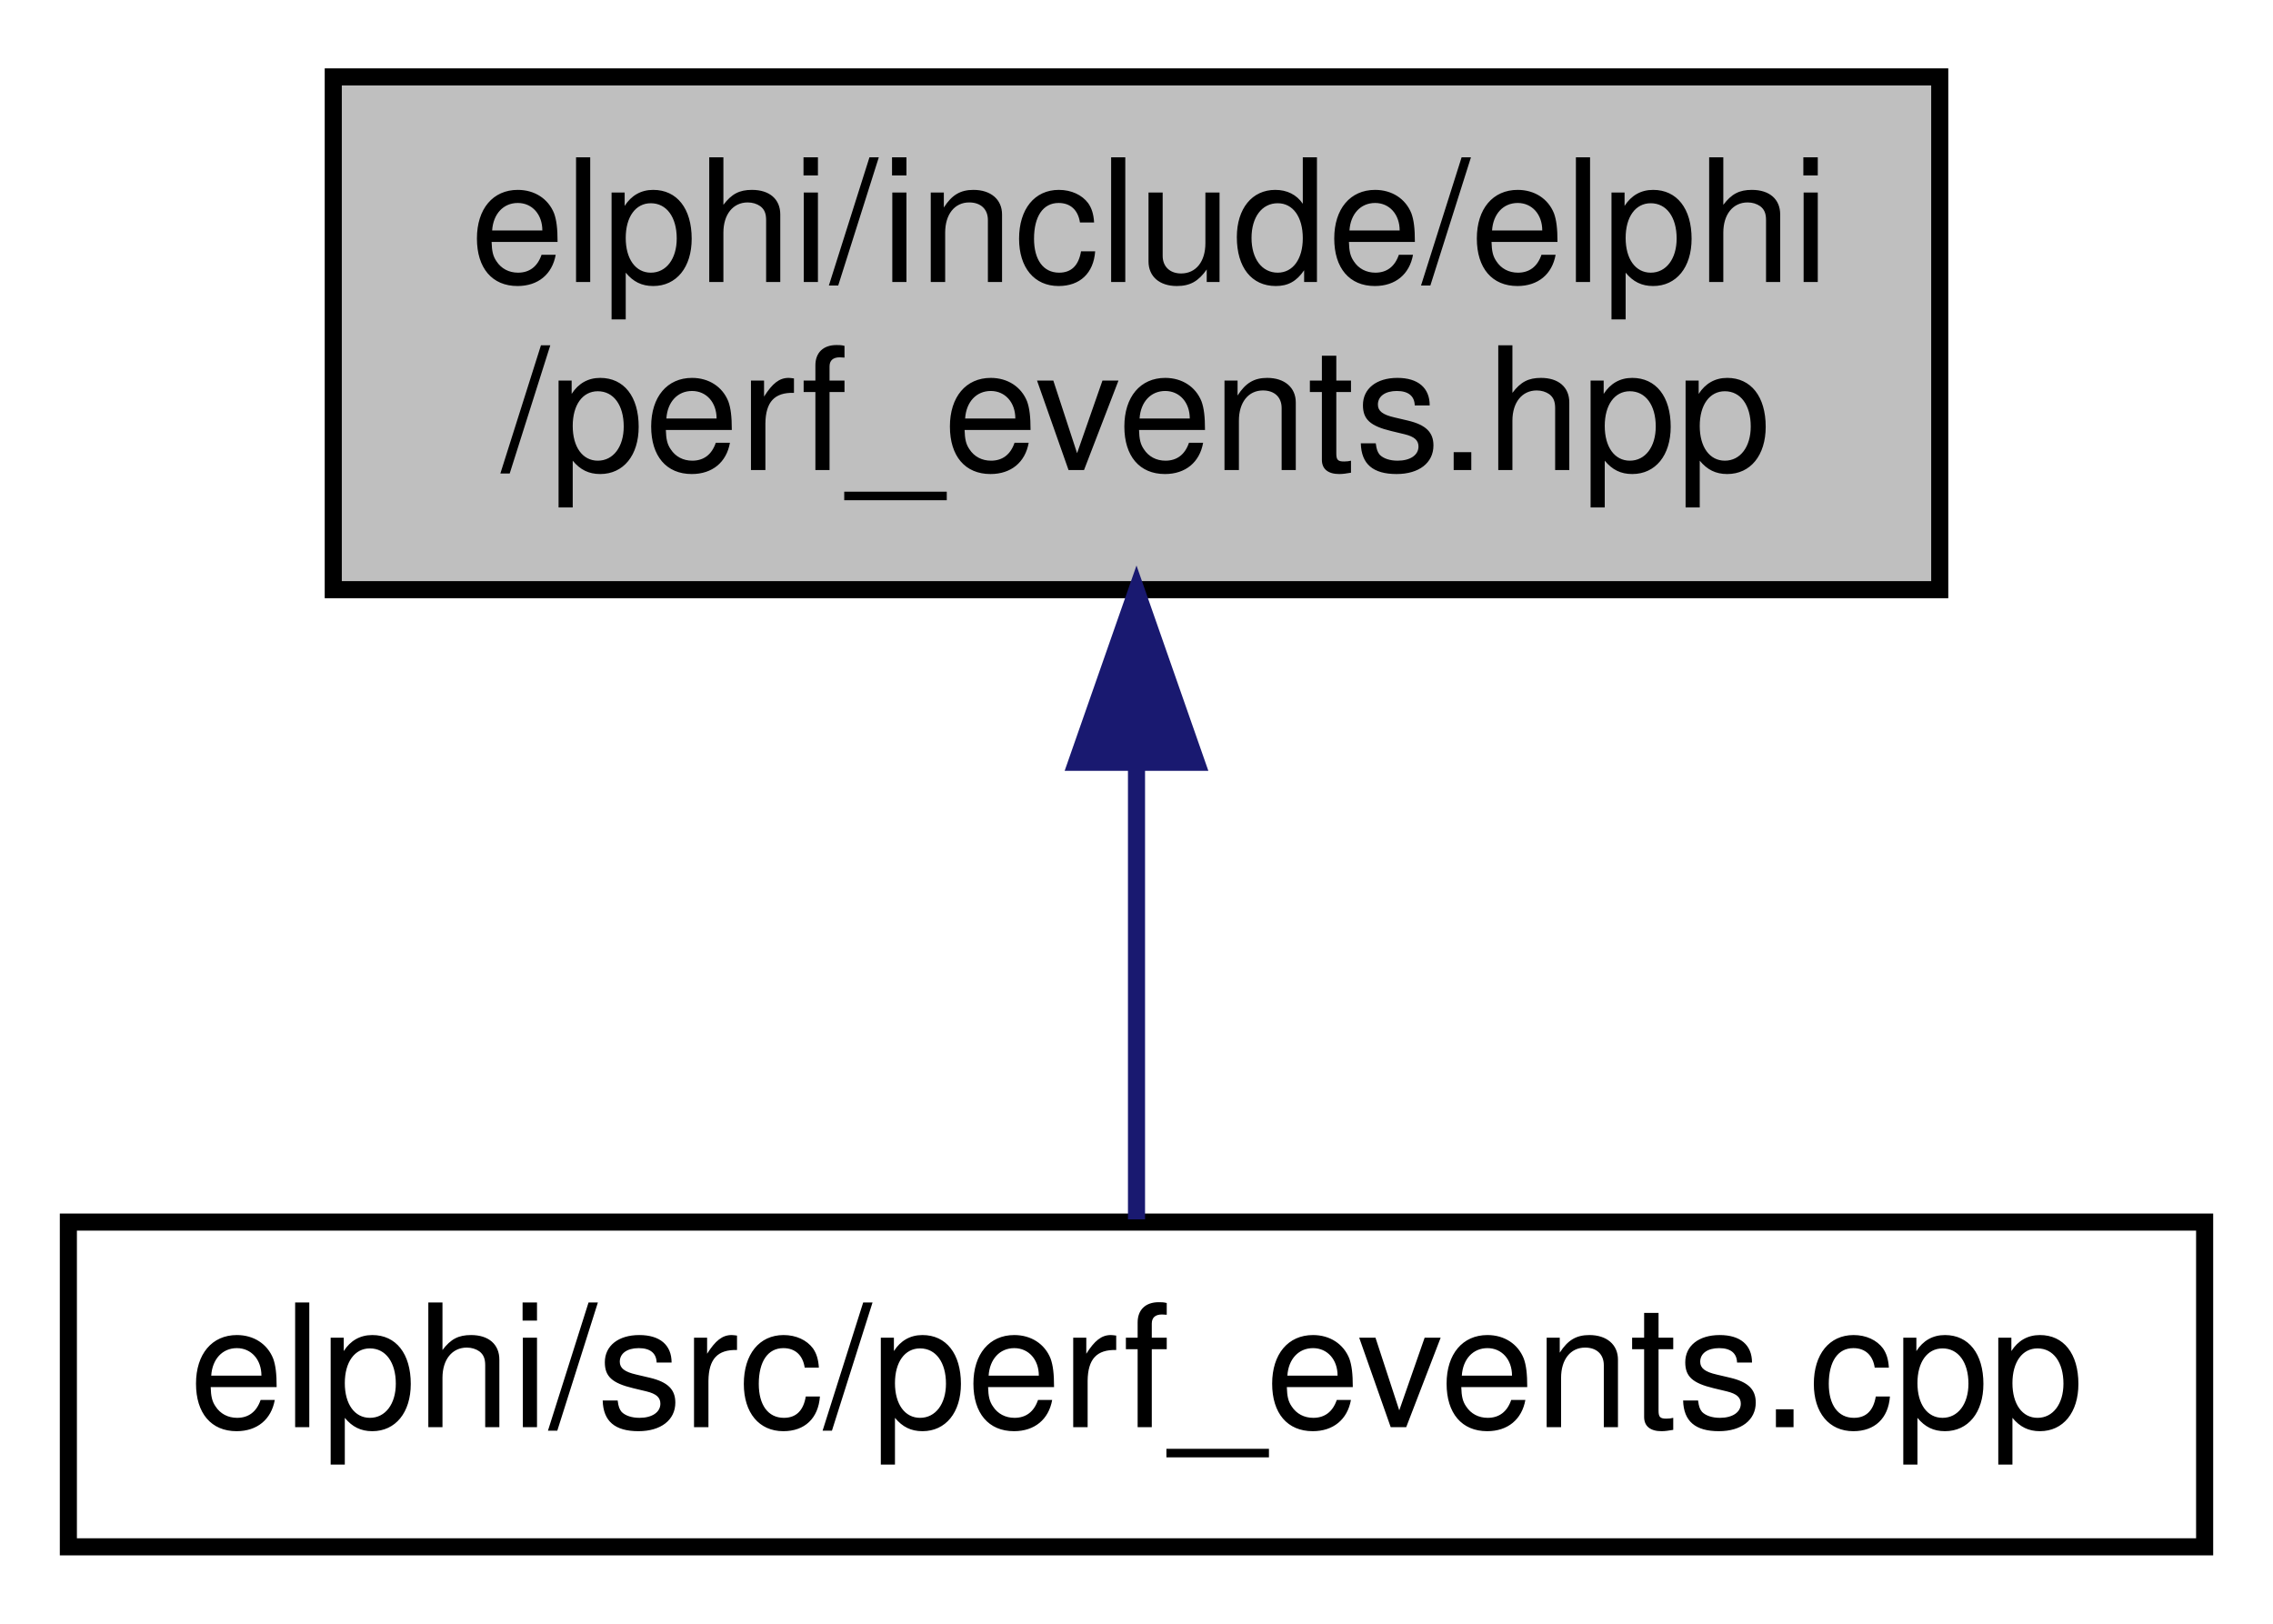
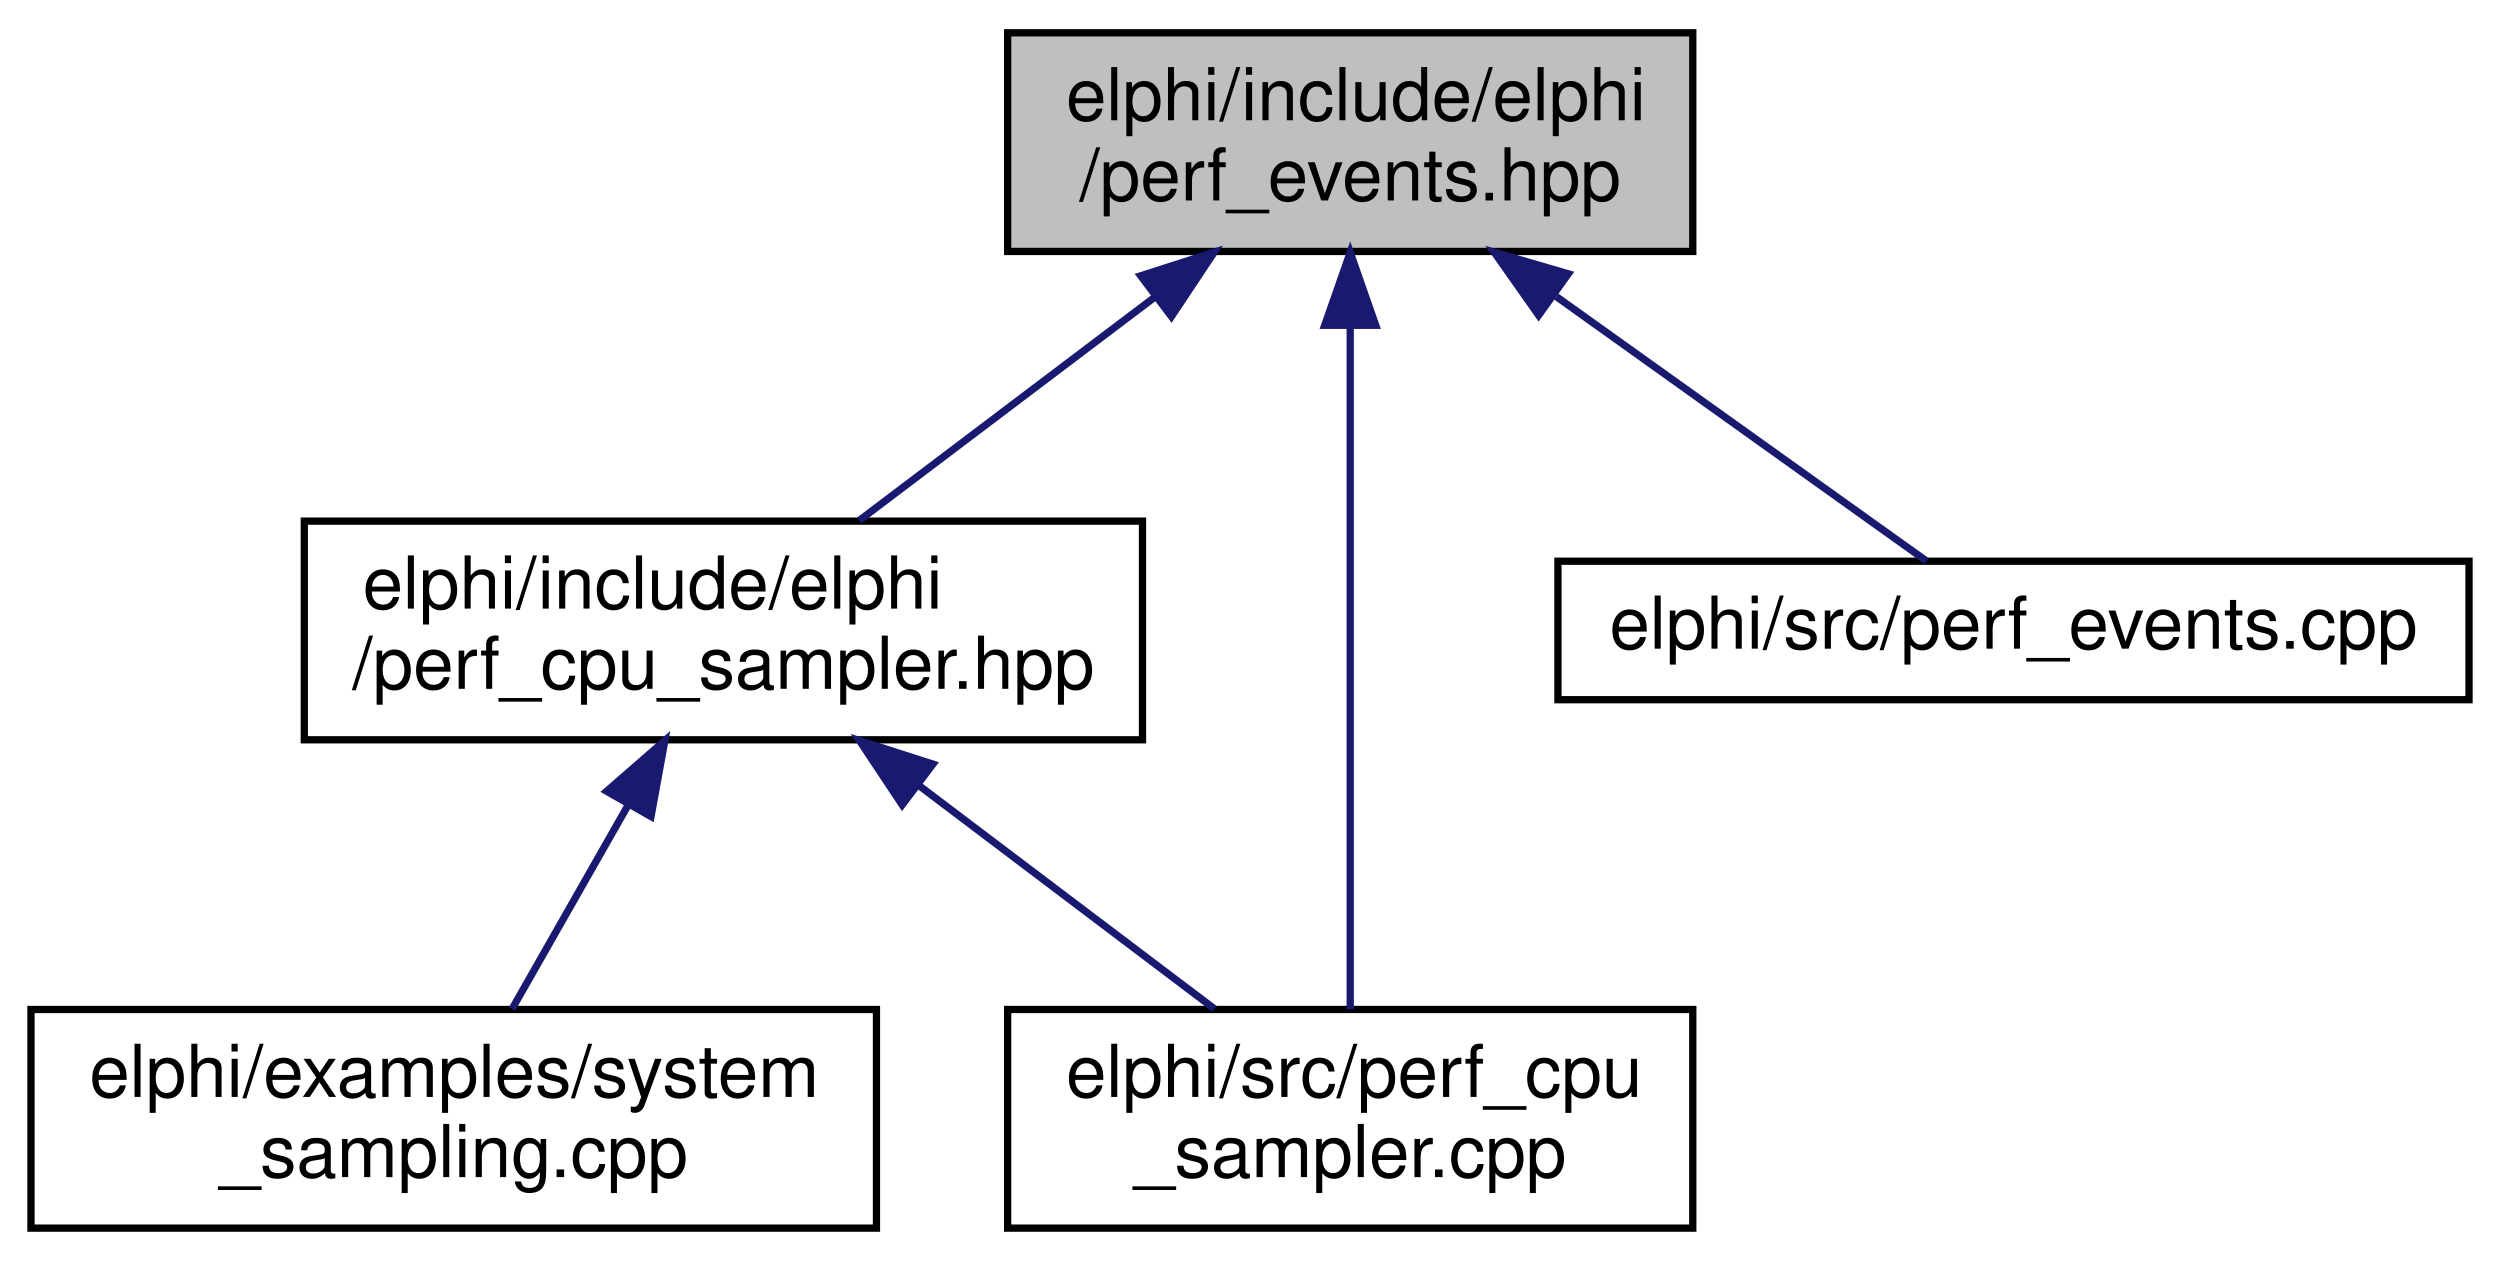
- <svg xmlns="http://www.w3.org/2000/svg" xmlns:xlink="http://www.w3.org/1999/xlink" width="133pt" height="95pt" viewBox="0.00 0.00 133.00 95.00">
-   <g id="graph0" class="graph" transform="scale(1 1) rotate(0) translate(4 91)">
+ <svg xmlns="http://www.w3.org/2000/svg" xmlns:xlink="http://www.w3.org/1999/xlink" width="343pt" height="173pt" viewBox="0.00 0.00 342.50 173.00">
+   <g id="graph0" class="graph" transform="scale(1 1) rotate(0) translate(4 169)">
    <g id="node1" class="node">
      <g id="a_node1">
        <a xlink:title=" ">
-           <polygon fill="#bfbfbf" stroke="black" points="15.5,-56.5 15.5,-86.5 109.5,-86.5 109.5,-56.5 15.5,-56.5" />
-           <text text-anchor="start" x="23.5" y="-74.5" font-family="Helvetica,sans-Serif" font-size="10.00">elphi/include/elphi</text>
-           <text text-anchor="middle" x="62.5" y="-63.5" font-family="Helvetica,sans-Serif" font-size="10.00">/perf_events.hpp</text>
+           <polygon fill="#bfbfbf" stroke="black" points="134,-134.5 134,-164.5 228,-164.5 228,-134.5 134,-134.5" />
+           <text text-anchor="start" x="142" y="-152.5" font-family="Helvetica,sans-Serif" font-size="10.00">elphi/include/elphi</text>
+           <text text-anchor="middle" x="181" y="-141.5" font-family="Helvetica,sans-Serif" font-size="10.00">/perf_events.hpp</text>
        </a>
      </g>
    </g>
    <g id="node2" class="node">
      <g id="a_node2">
-         <a xlink:href="perf__events_8cpp.html" target="_top" xlink:title=" ">
-           <polygon fill="none" stroke="black" points="0,-0.5 0,-19.5 125,-19.5 125,-0.5 0,-0.5" />
-           <text text-anchor="middle" x="62.5" y="-7.5" font-family="Helvetica,sans-Serif" font-size="10.00">elphi/src/perf_events.cpp</text>
+         <a xlink:href="perf__cpu__sampler_8hpp.html" target="_top" xlink:title=" ">
+           <polygon fill="none" stroke="black" points="37.5,-67.5 37.5,-97.5 152.5,-97.5 152.5,-67.5 37.5,-67.5" />
+           <text text-anchor="start" x="45.5" y="-85.5" font-family="Helvetica,sans-Serif" font-size="10.00">elphi/include/elphi</text>
+           <text text-anchor="middle" x="95" y="-74.5" font-family="Helvetica,sans-Serif" font-size="10.00">/perf_cpu_sampler.hpp</text>
        </a>
      </g>
    </g>
    <g id="edge1" class="edge">
-       <path fill="none" stroke="midnightblue" d="M62.5,-46.29C62.5,-36.86 62.5,-26.65 62.5,-19.66" />
-       <polygon fill="midnightblue" stroke="midnightblue" points="59,-46.4 62.5,-56.4 66,-46.4 59,-46.4" />
+       <path fill="none" stroke="midnightblue" d="M154.1,-128.17C140.95,-118.23 125.45,-106.51 113.62,-97.58" />
+       <polygon fill="midnightblue" stroke="midnightblue" points="152.25,-131.16 162.34,-134.4 156.47,-125.57 152.25,-131.16" />
+     </g>
+     <g id="node4" class="node">
+       <g id="a_node4">
+         <a xlink:href="perf__cpu__sampler_8cpp.html" target="_top" xlink:title=" ">
+           <polygon fill="none" stroke="black" points="134,-0.5 134,-30.5 228,-30.5 228,-0.5 134,-0.5" />
+           <text text-anchor="start" x="142" y="-18.5" font-family="Helvetica,sans-Serif" font-size="10.00">elphi/src/perf_cpu</text>
+           <text text-anchor="middle" x="181" y="-7.5" font-family="Helvetica,sans-Serif" font-size="10.00">_sampler.cpp</text>
+         </a>
+       </g>
+     </g>
+     <g id="edge4" class="edge">
+       <path fill="none" stroke="midnightblue" d="M181,-124.02C181,-96.51 181,-52.79 181,-30.52" />
+       <polygon fill="midnightblue" stroke="midnightblue" points="177.5,-124.37 181,-134.37 184.5,-124.37 177.5,-124.37" />
+     </g>
+     <g id="node5" class="node">
+       <g id="a_node5">
+         <a xlink:href="perf__events_8cpp.html" target="_top" xlink:title=" ">
+           <polygon fill="none" stroke="black" points="209.5,-73 209.5,-92 334.5,-92 334.5,-73 209.5,-73" />
+           <text text-anchor="middle" x="272" y="-80" font-family="Helvetica,sans-Serif" font-size="10.00">elphi/src/perf_events.cpp</text>
+         </a>
+       </g>
+     </g>
+     <g id="edge5" class="edge">
+       <path fill="none" stroke="midnightblue" d="M209.27,-128.31C226.36,-116.1 247.25,-101.18 260.09,-92.01" />
+       <polygon fill="midnightblue" stroke="midnightblue" points="206.85,-125.74 200.75,-134.4 210.92,-131.43 206.85,-125.74" />
+     </g>
+     <g id="node3" class="node">
+       <g id="a_node3">
+         <a xlink:href="system__sampling_8cpp.html" target="_top" xlink:title=" ">
+           <polygon fill="none" stroke="black" points="0,-0.5 0,-30.5 116,-30.5 116,-0.5 0,-0.5" />
+           <text text-anchor="start" x="8" y="-18.5" font-family="Helvetica,sans-Serif" font-size="10.00">elphi/examples/system</text>
+           <text text-anchor="middle" x="58" y="-7.5" font-family="Helvetica,sans-Serif" font-size="10.00">_sampling.cpp</text>
+         </a>
+       </g>
+     </g>
+     <g id="edge2" class="edge">
+       <path fill="none" stroke="midnightblue" d="M81.95,-58.58C76.64,-49.24 70.66,-38.75 66.01,-30.58" />
+       <polygon fill="midnightblue" stroke="midnightblue" points="78.98,-60.44 86.97,-67.4 85.07,-56.97 78.98,-60.44" />
+     </g>
+     <g id="edge3" class="edge">
+       <path fill="none" stroke="midnightblue" d="M121.9,-61.17C135.05,-51.23 150.55,-39.51 162.38,-30.58" />
+       <polygon fill="midnightblue" stroke="midnightblue" points="119.53,-58.57 113.66,-67.4 123.75,-64.16 119.53,-58.57" />
    </g>
  </g>
</svg>
